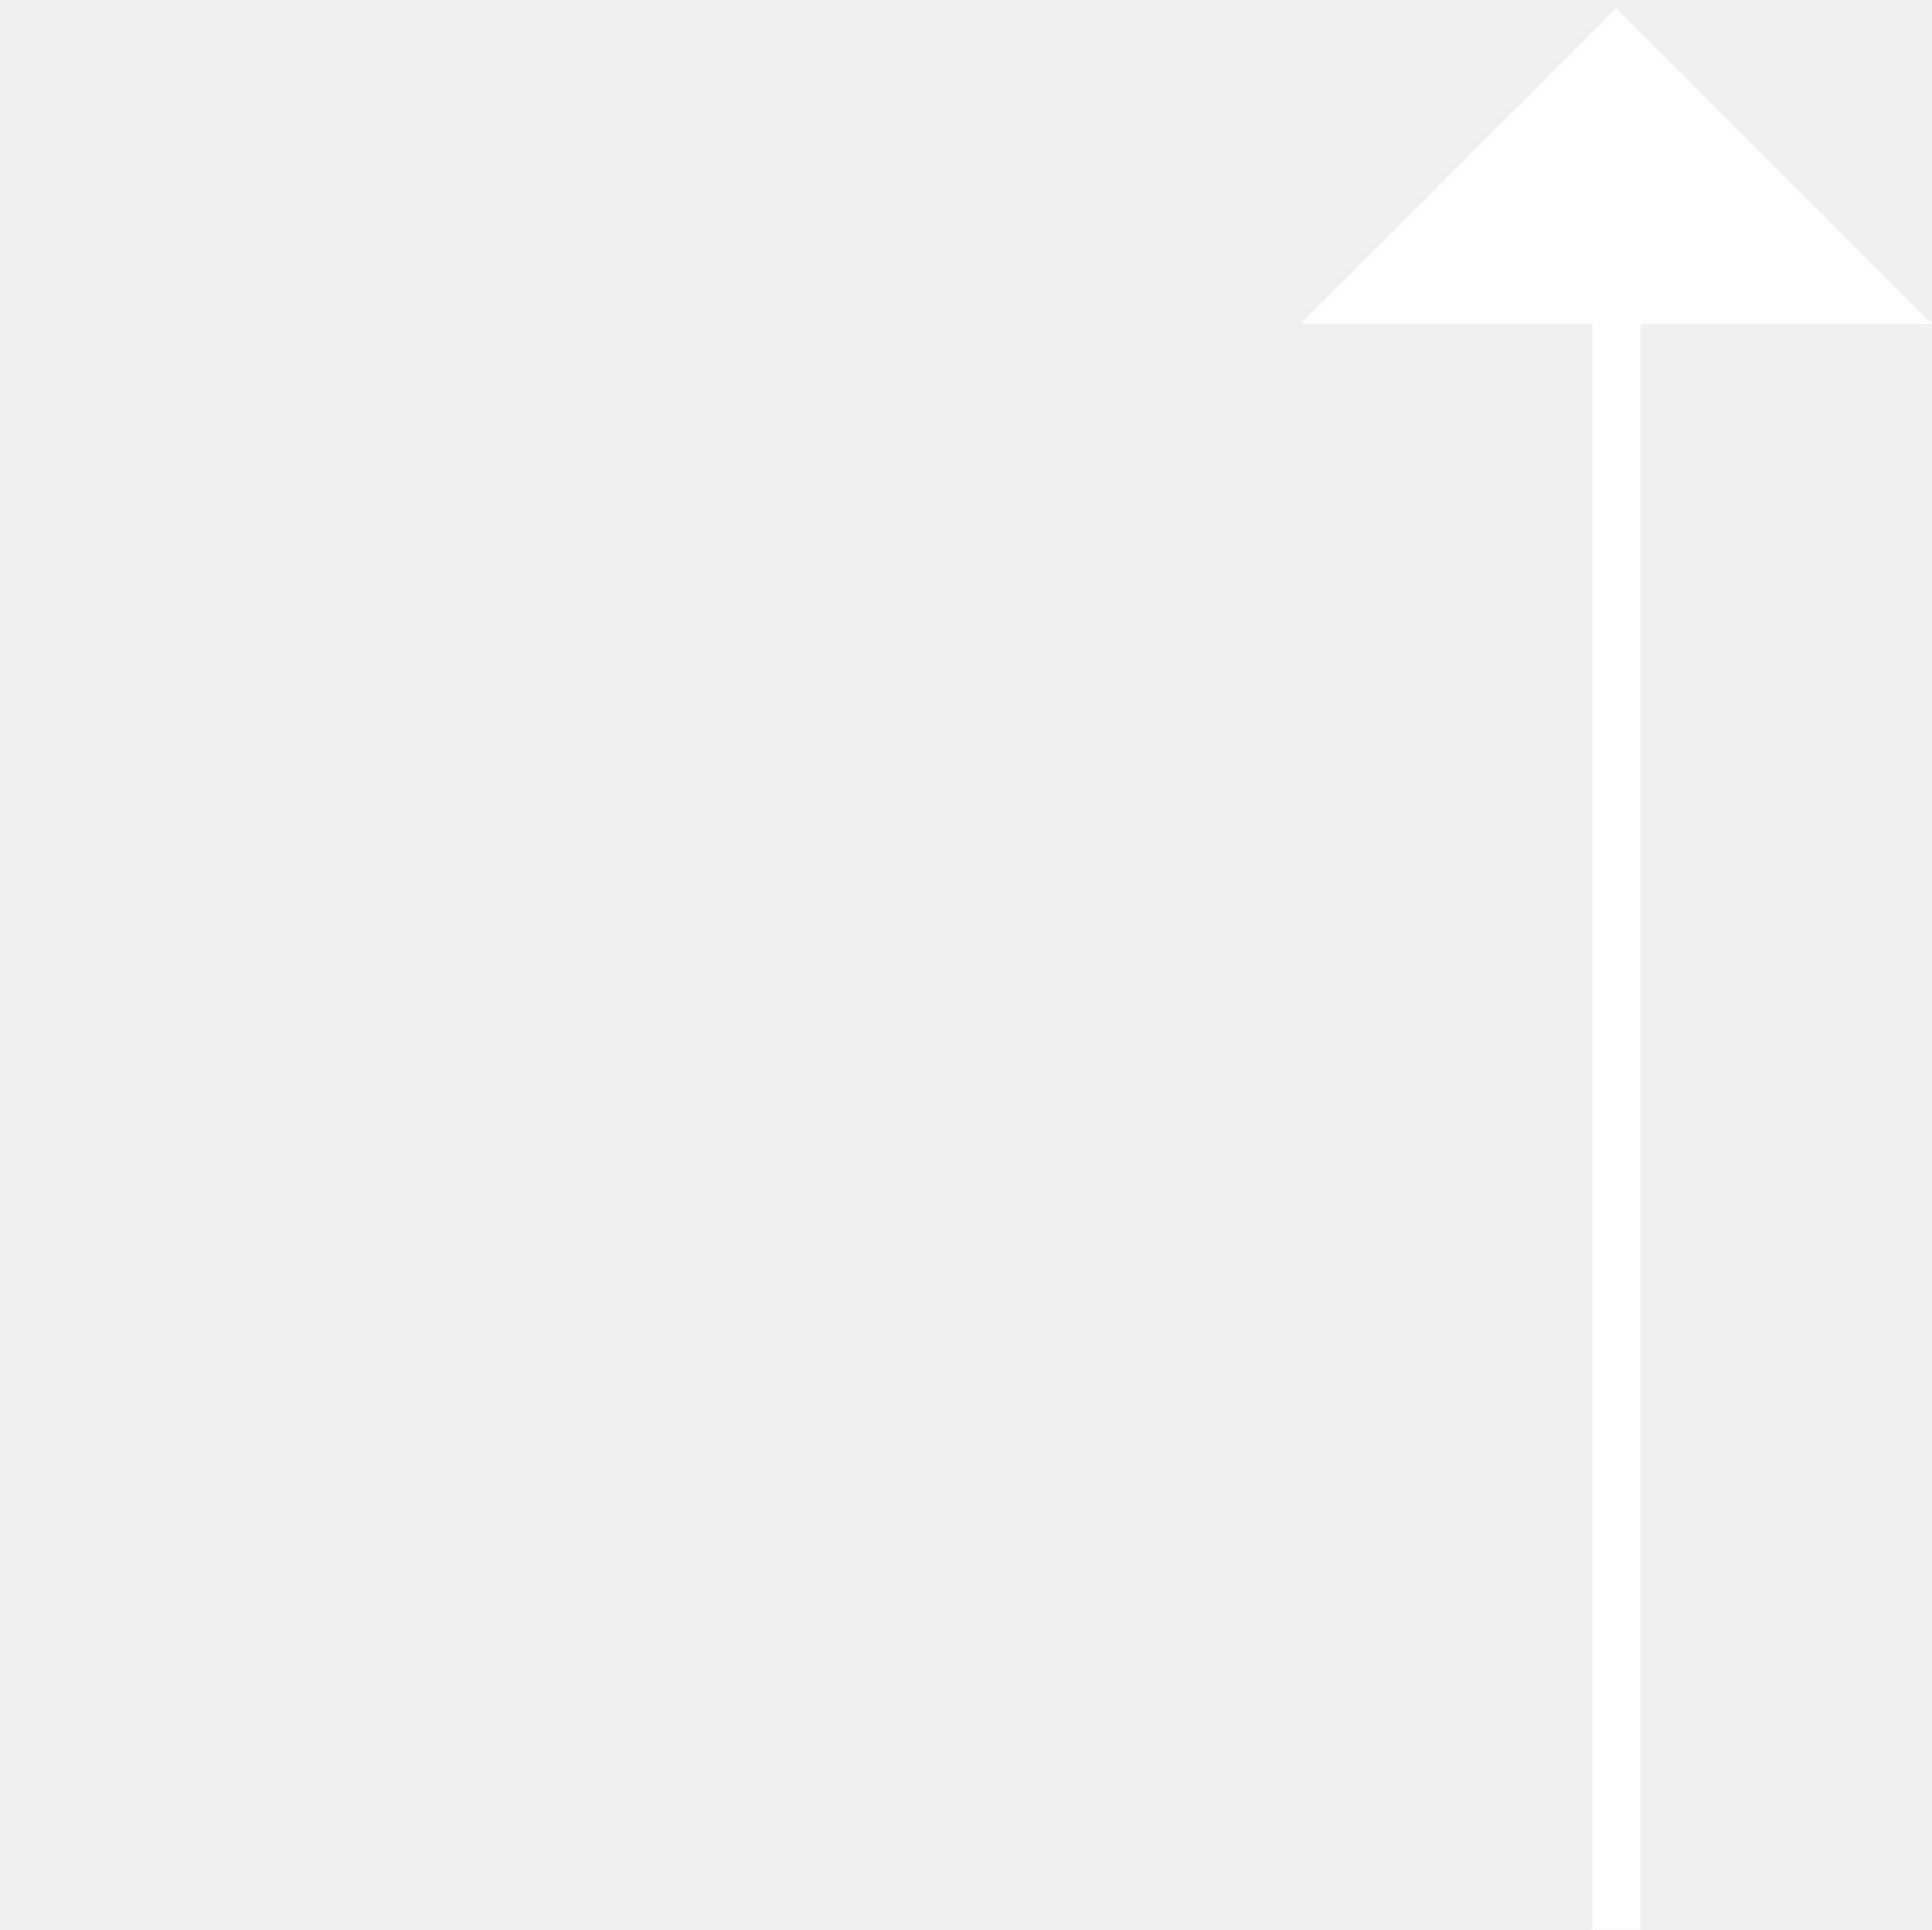
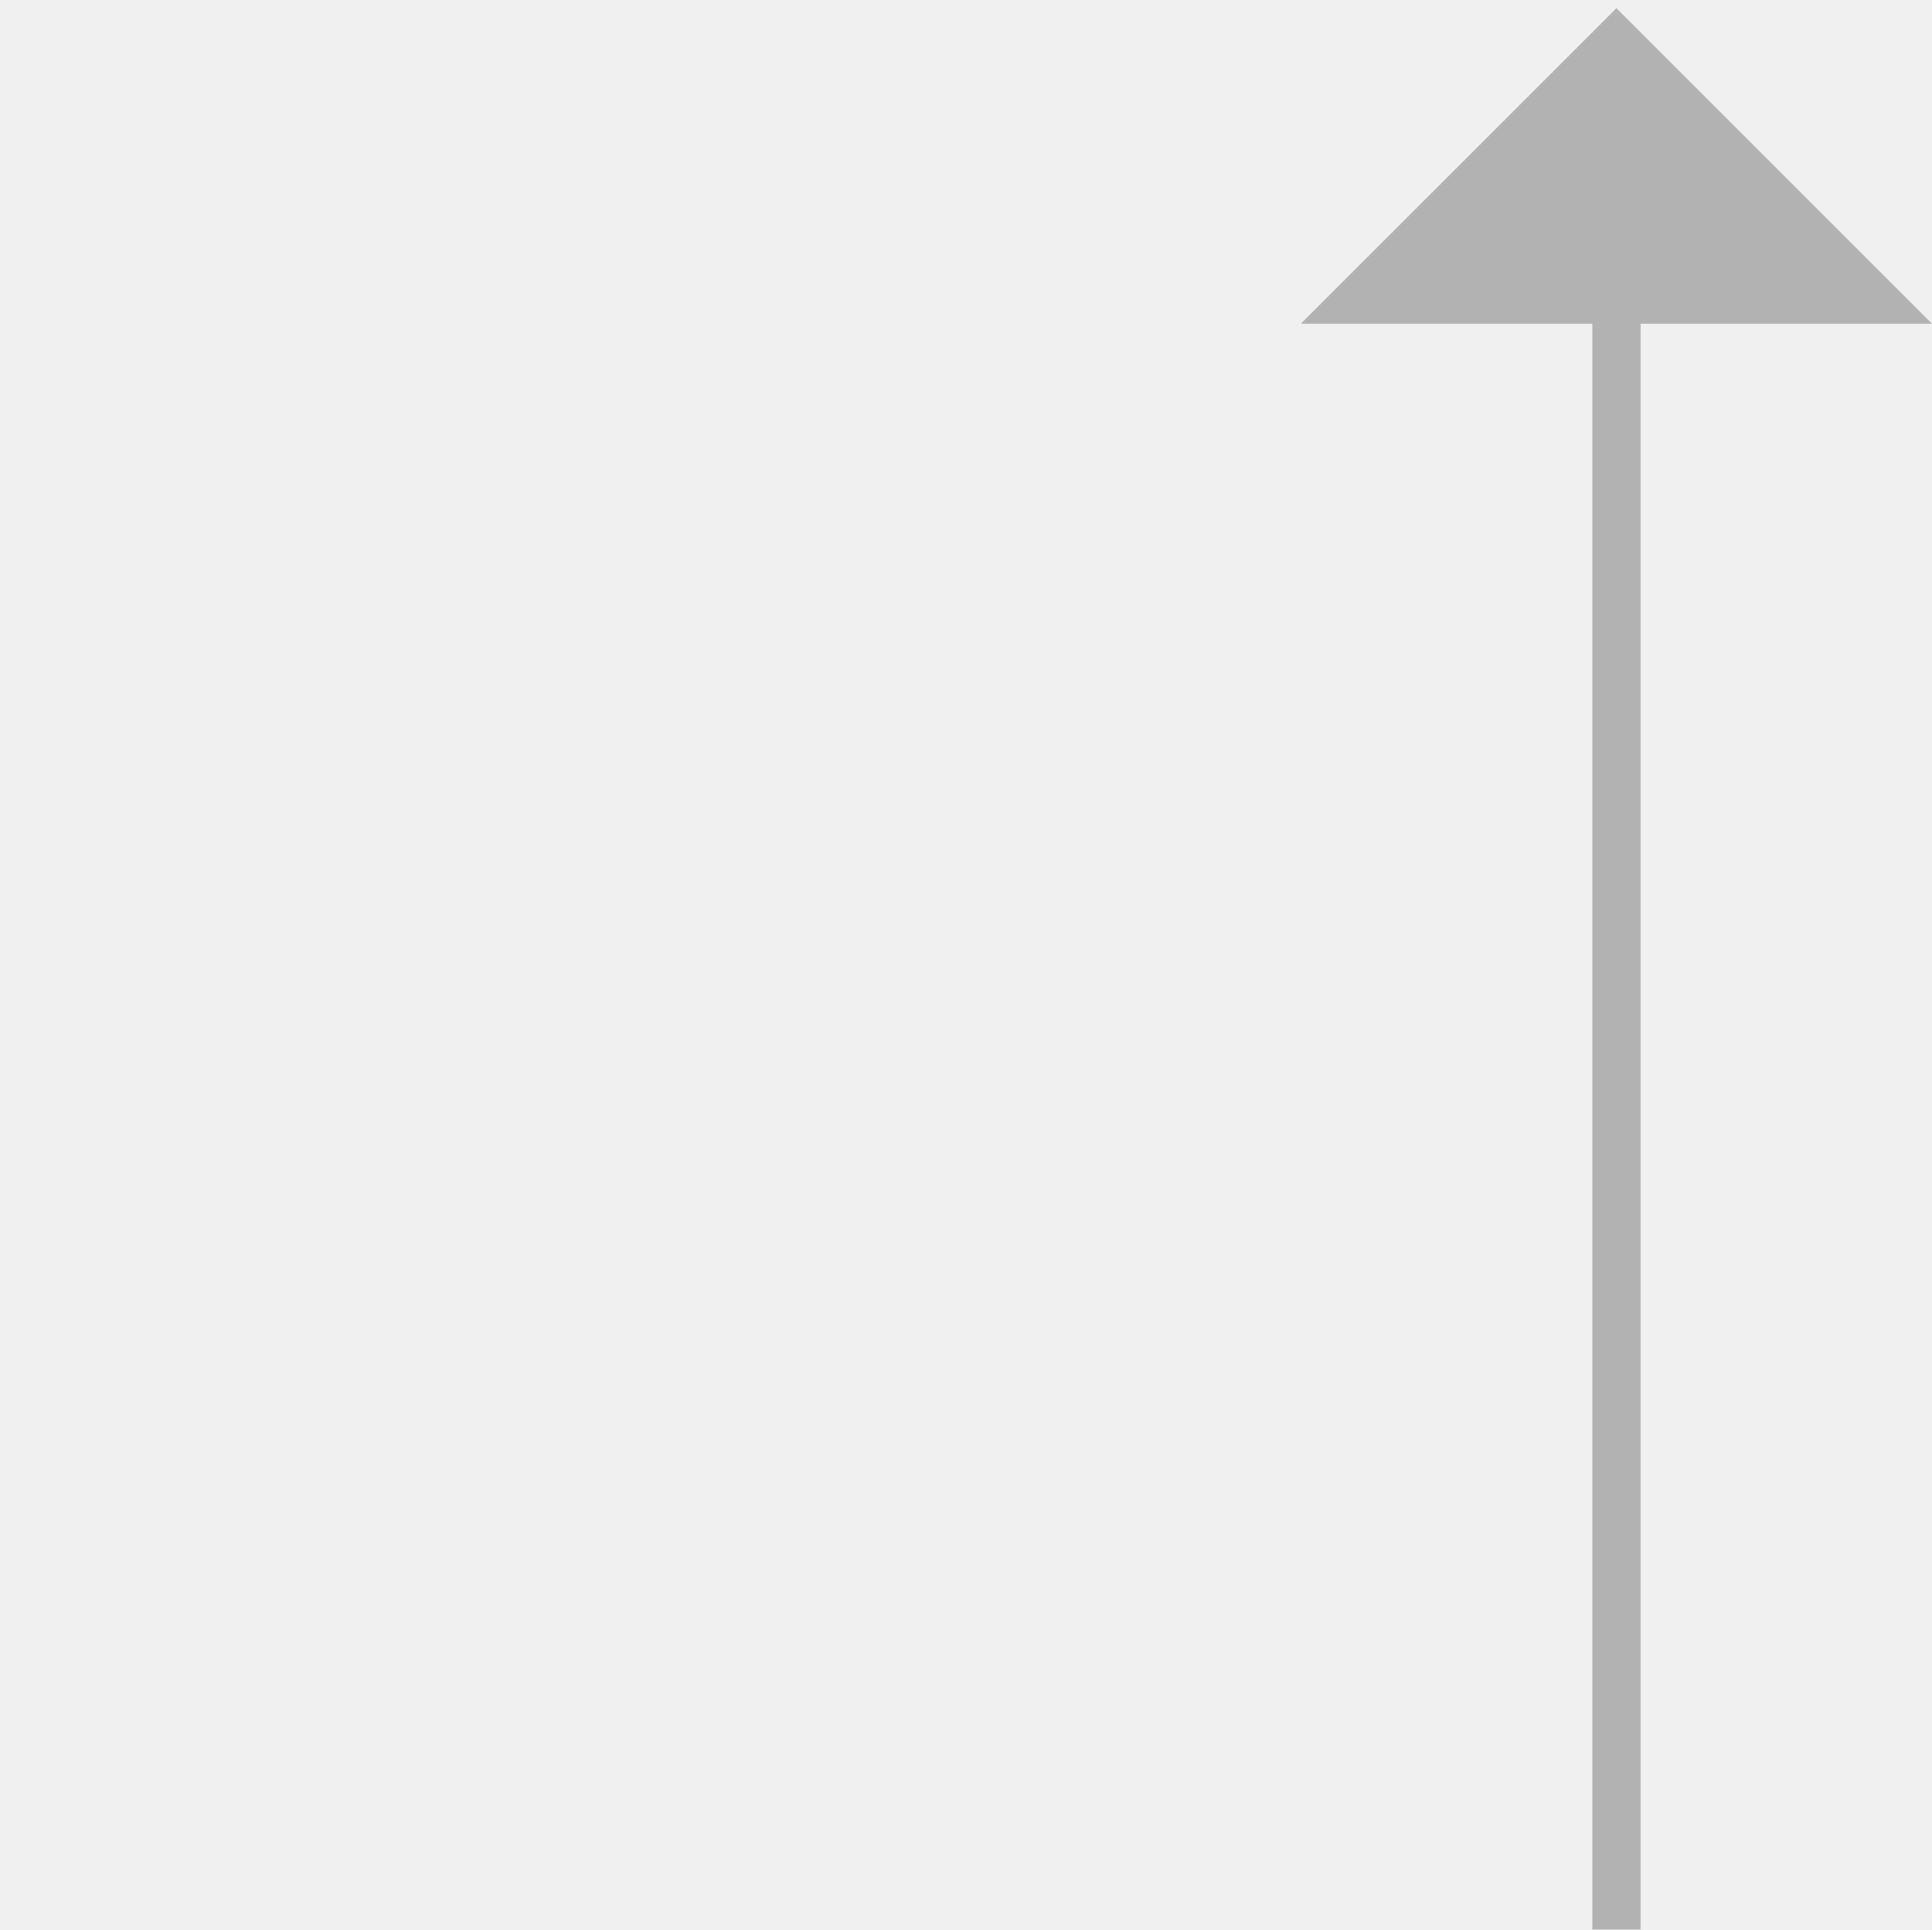
<svg xmlns="http://www.w3.org/2000/svg" viewBox="0 0 40.04 40">
  <defs>
-     <style>.cls-1{fill:none;}.cls-2{fill:#fff;}</style>
+     <style>.cls-1{fill:none;}.cls-2{fill:#b2b2b2;}</style>
  </defs>
  <g id="图层_2" data-name="图层 2">
    <g id="图层_1-2" data-name="图层 1">
      <rect class="cls-1" width="40" height="40" transform="translate(40 40) rotate(180)" />
      <rect class="cls-2" x="33" y="2" width="1" height="38" transform="translate(67 42) rotate(180)" />
      <polyline class="cls-2" points="26.96 6.71 33.5 0.17 40.04 6.71" />
    </g>
  </g>
</svg>
